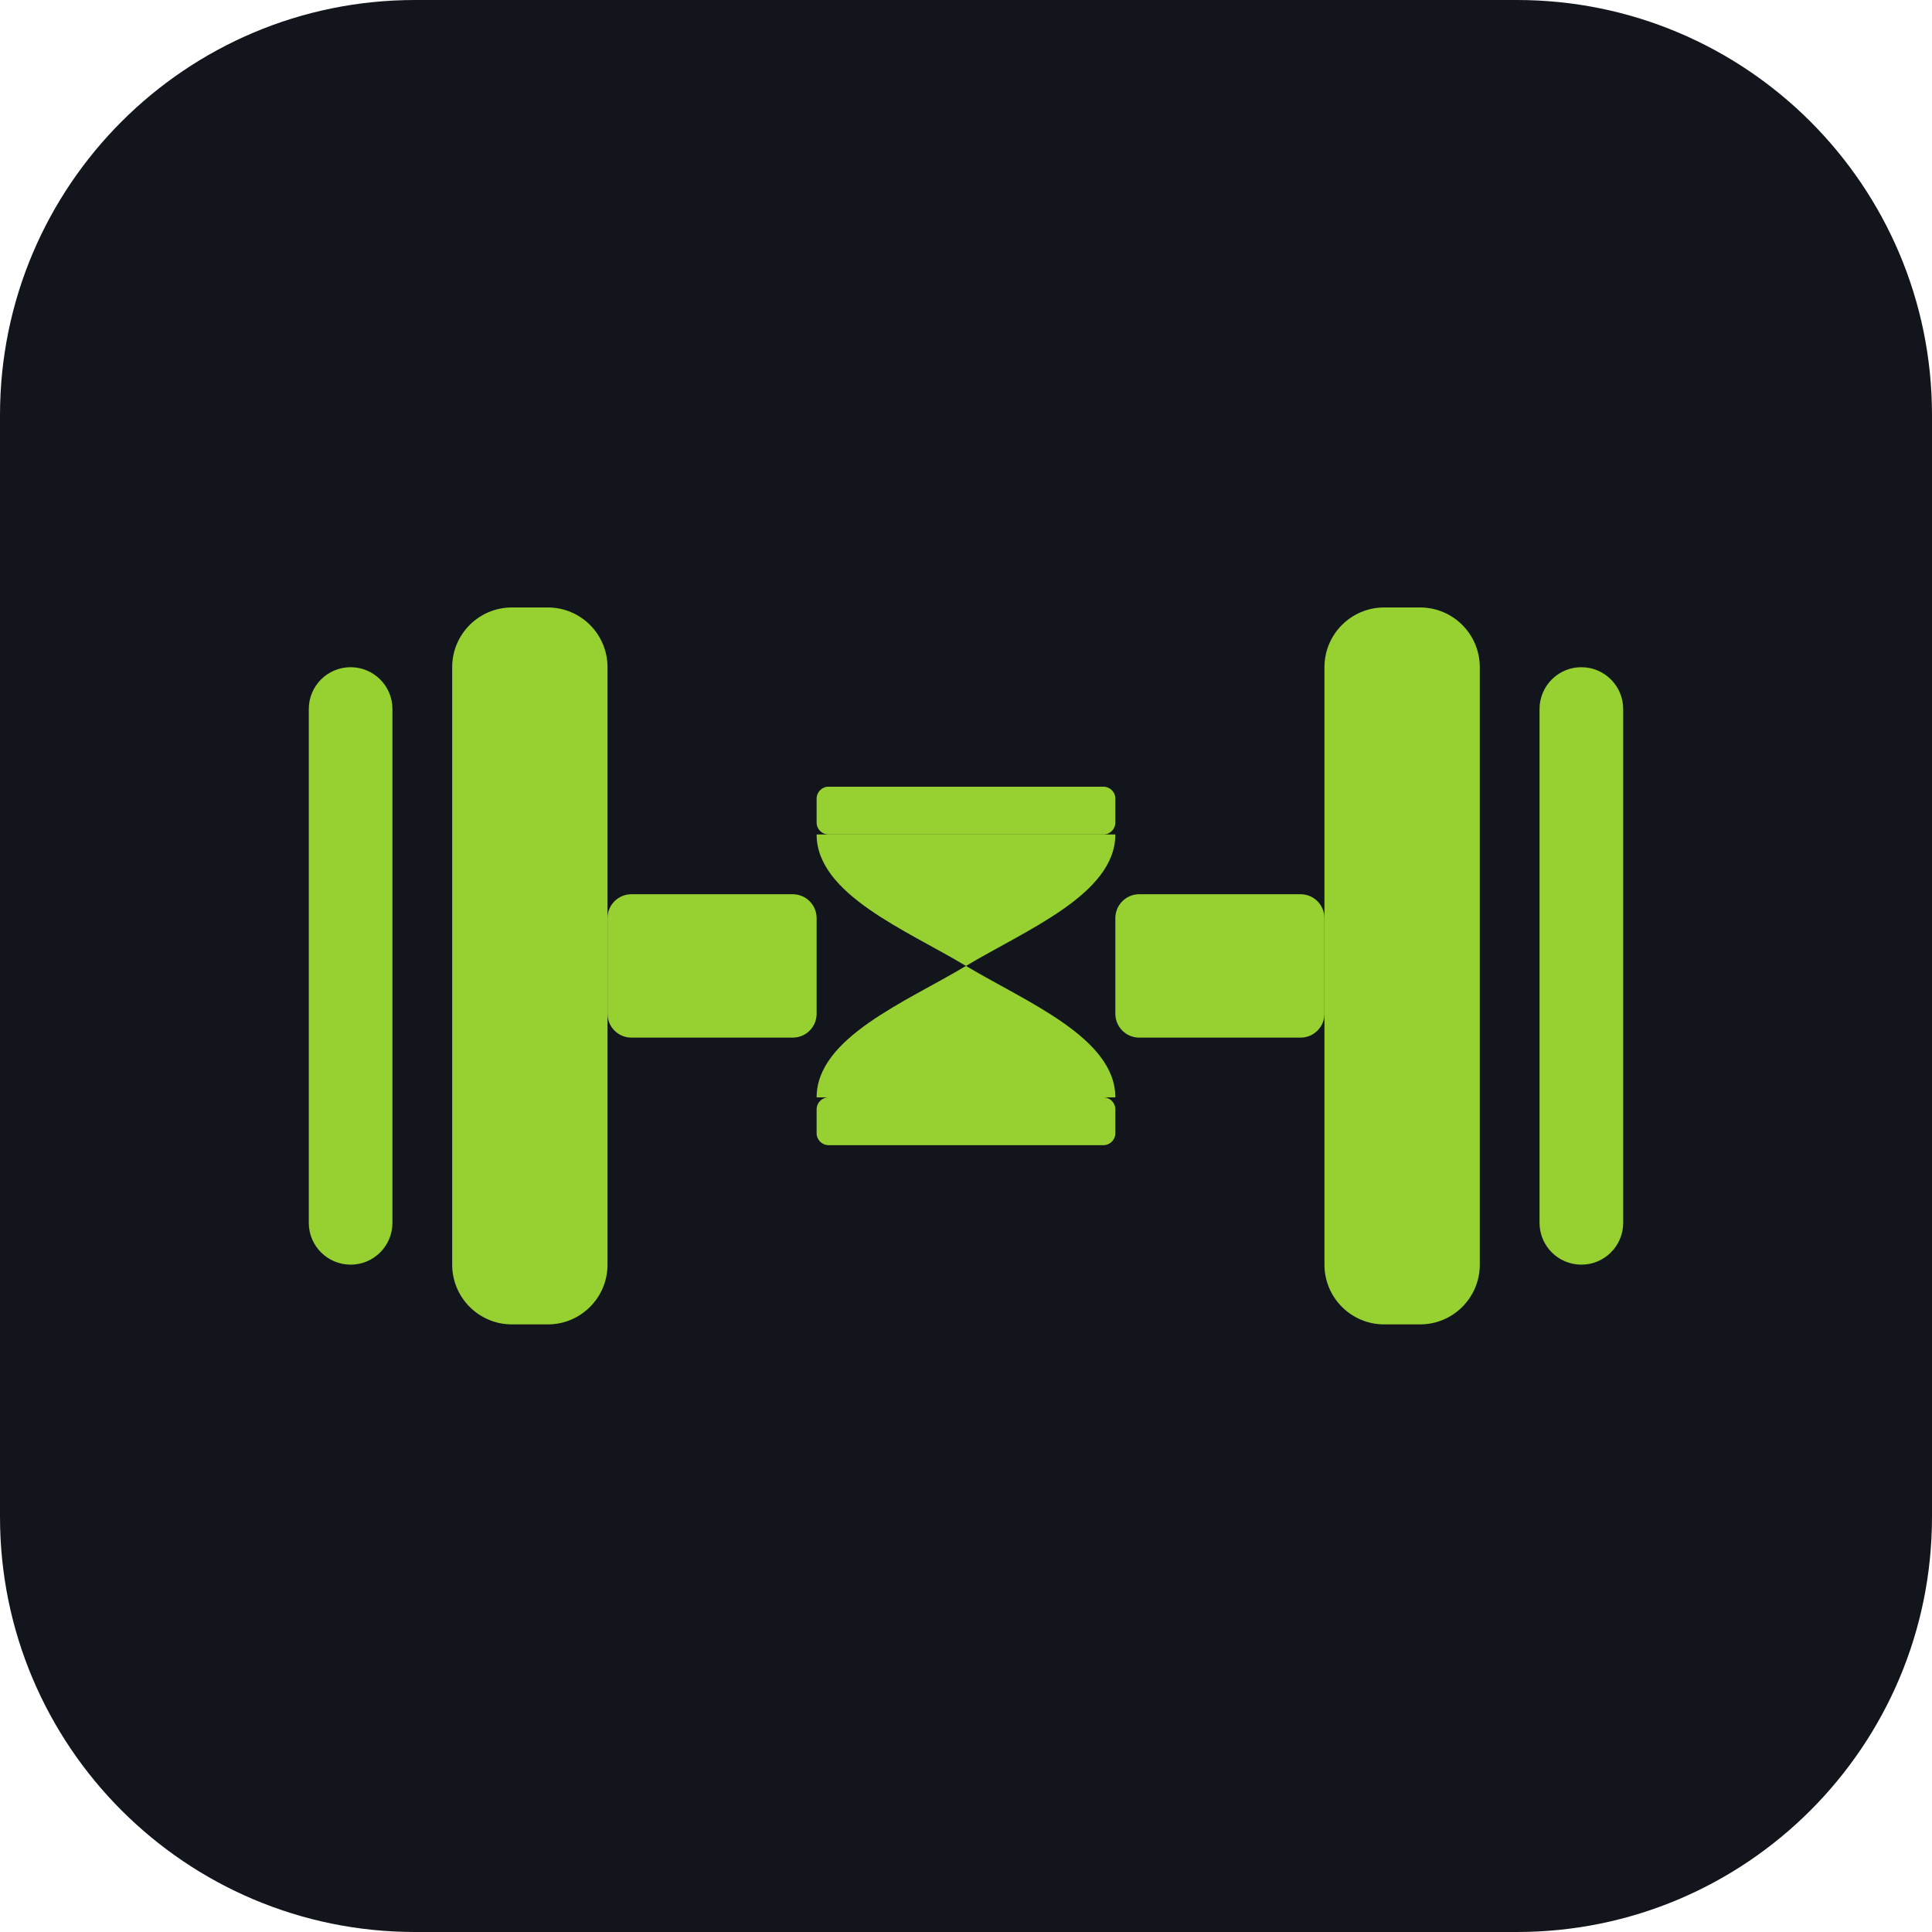
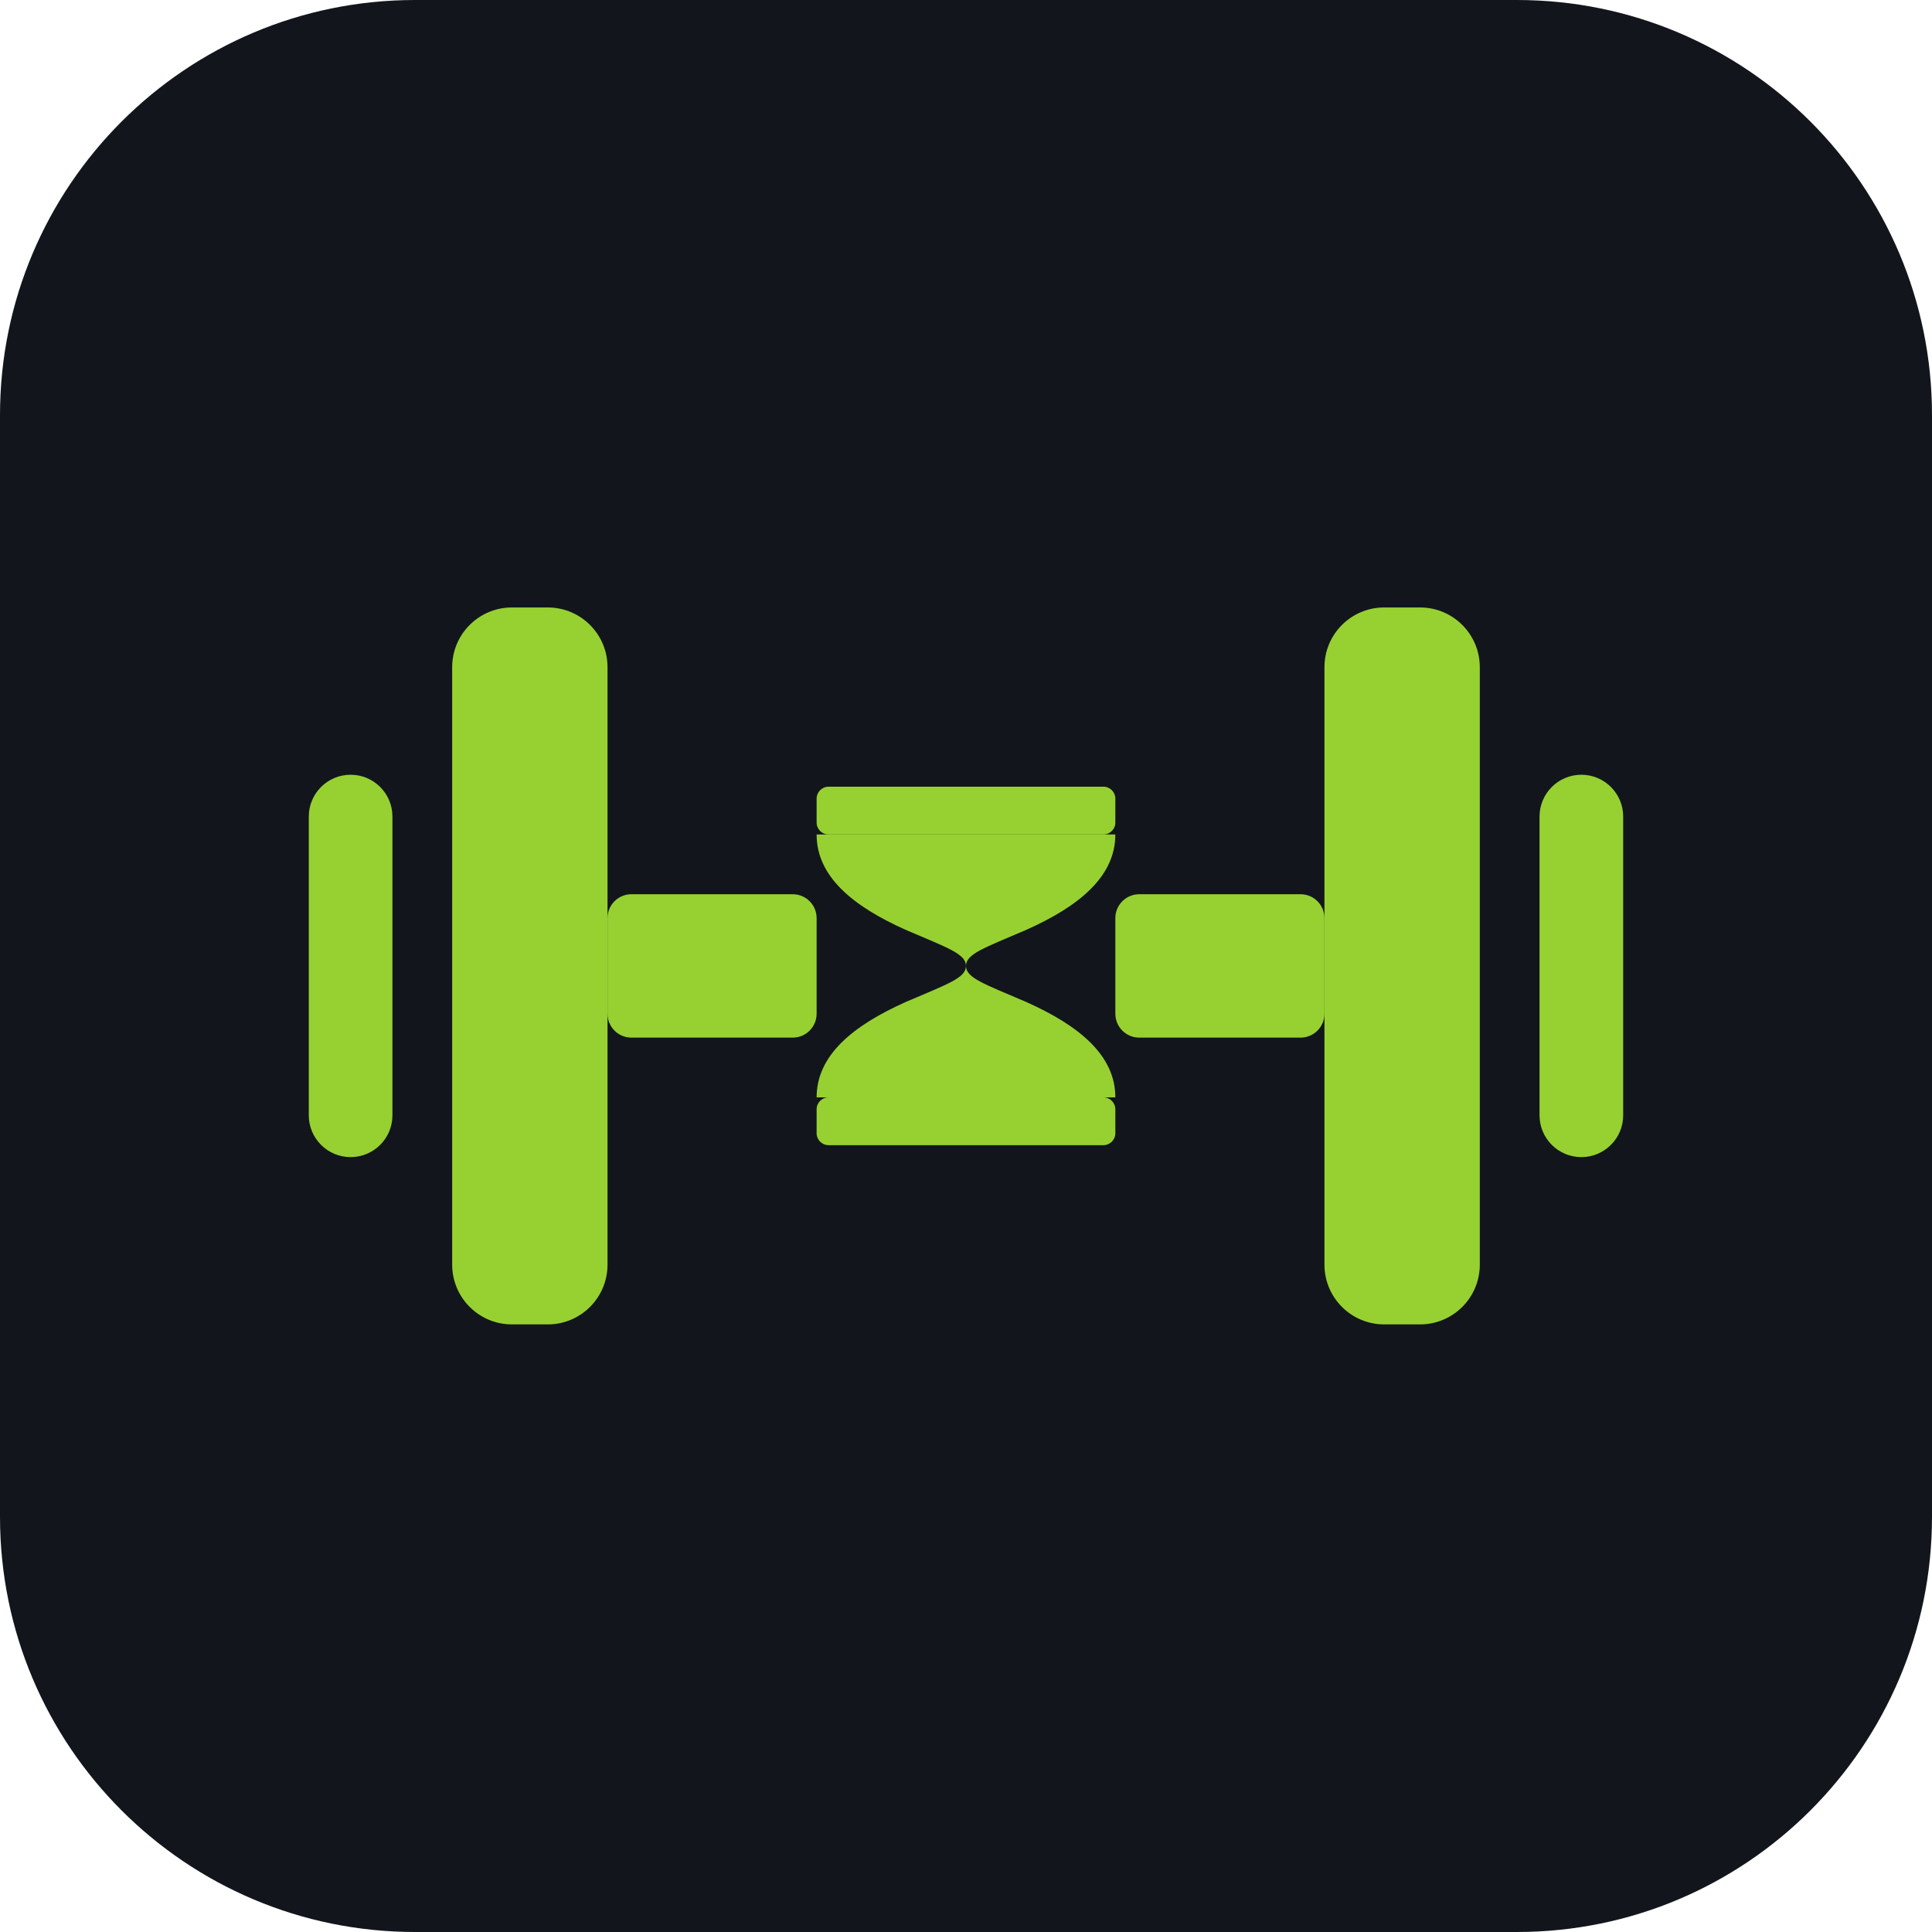
<svg xmlns="http://www.w3.org/2000/svg" viewBox="0 0 512 512">
  <rect width="512" height="512" rx="110" fill="#12161C" />
  <g transform="translate(66,145.15) scale(1.5833)" fill="#97D131">
-     <rect x="10" y="20" width="14" height="100" rx="7" />
+     <rect x="10" y="38" width="14" height="64" rx="7" />
    <rect x="34" y="10" width="26" height="120" rx="10" />
    <rect x="180" y="10" width="26" height="120" rx="10" />
-     <rect x="216" y="20" width="14" height="100" rx="7" />
+     <rect x="216" y="38" width="14" height="64" rx="7" />
    <rect x="60" y="58" width="35" height="24" rx="4" />
    <rect x="145" y="58" width="35" height="24" rx="4" />
    <rect x="95" y="40" width="50" height="8" rx="2" />
    <rect x="95" y="92" width="50" height="8" rx="2" />
-     <path d="M95,48 L145,48 C145,58 130,64 120,70 C130,76 145,82 145,92 L95,92 C95,82 110,76 120,70 C110,64 95,58 95,48 Z" />
+     <path d="M95,48 L145,48 C145,55 139,60 130,64 C123,67 120,68 120,70 C120,72 123,73 130,76 C139,80 145,85 145,92 L95,92 C95,85 101,80 110,76 C117,73 120,72 120,70 C120,68 117,67 110,64 C101,60 95,55 95,48 Z" />
  </g>
</svg>
